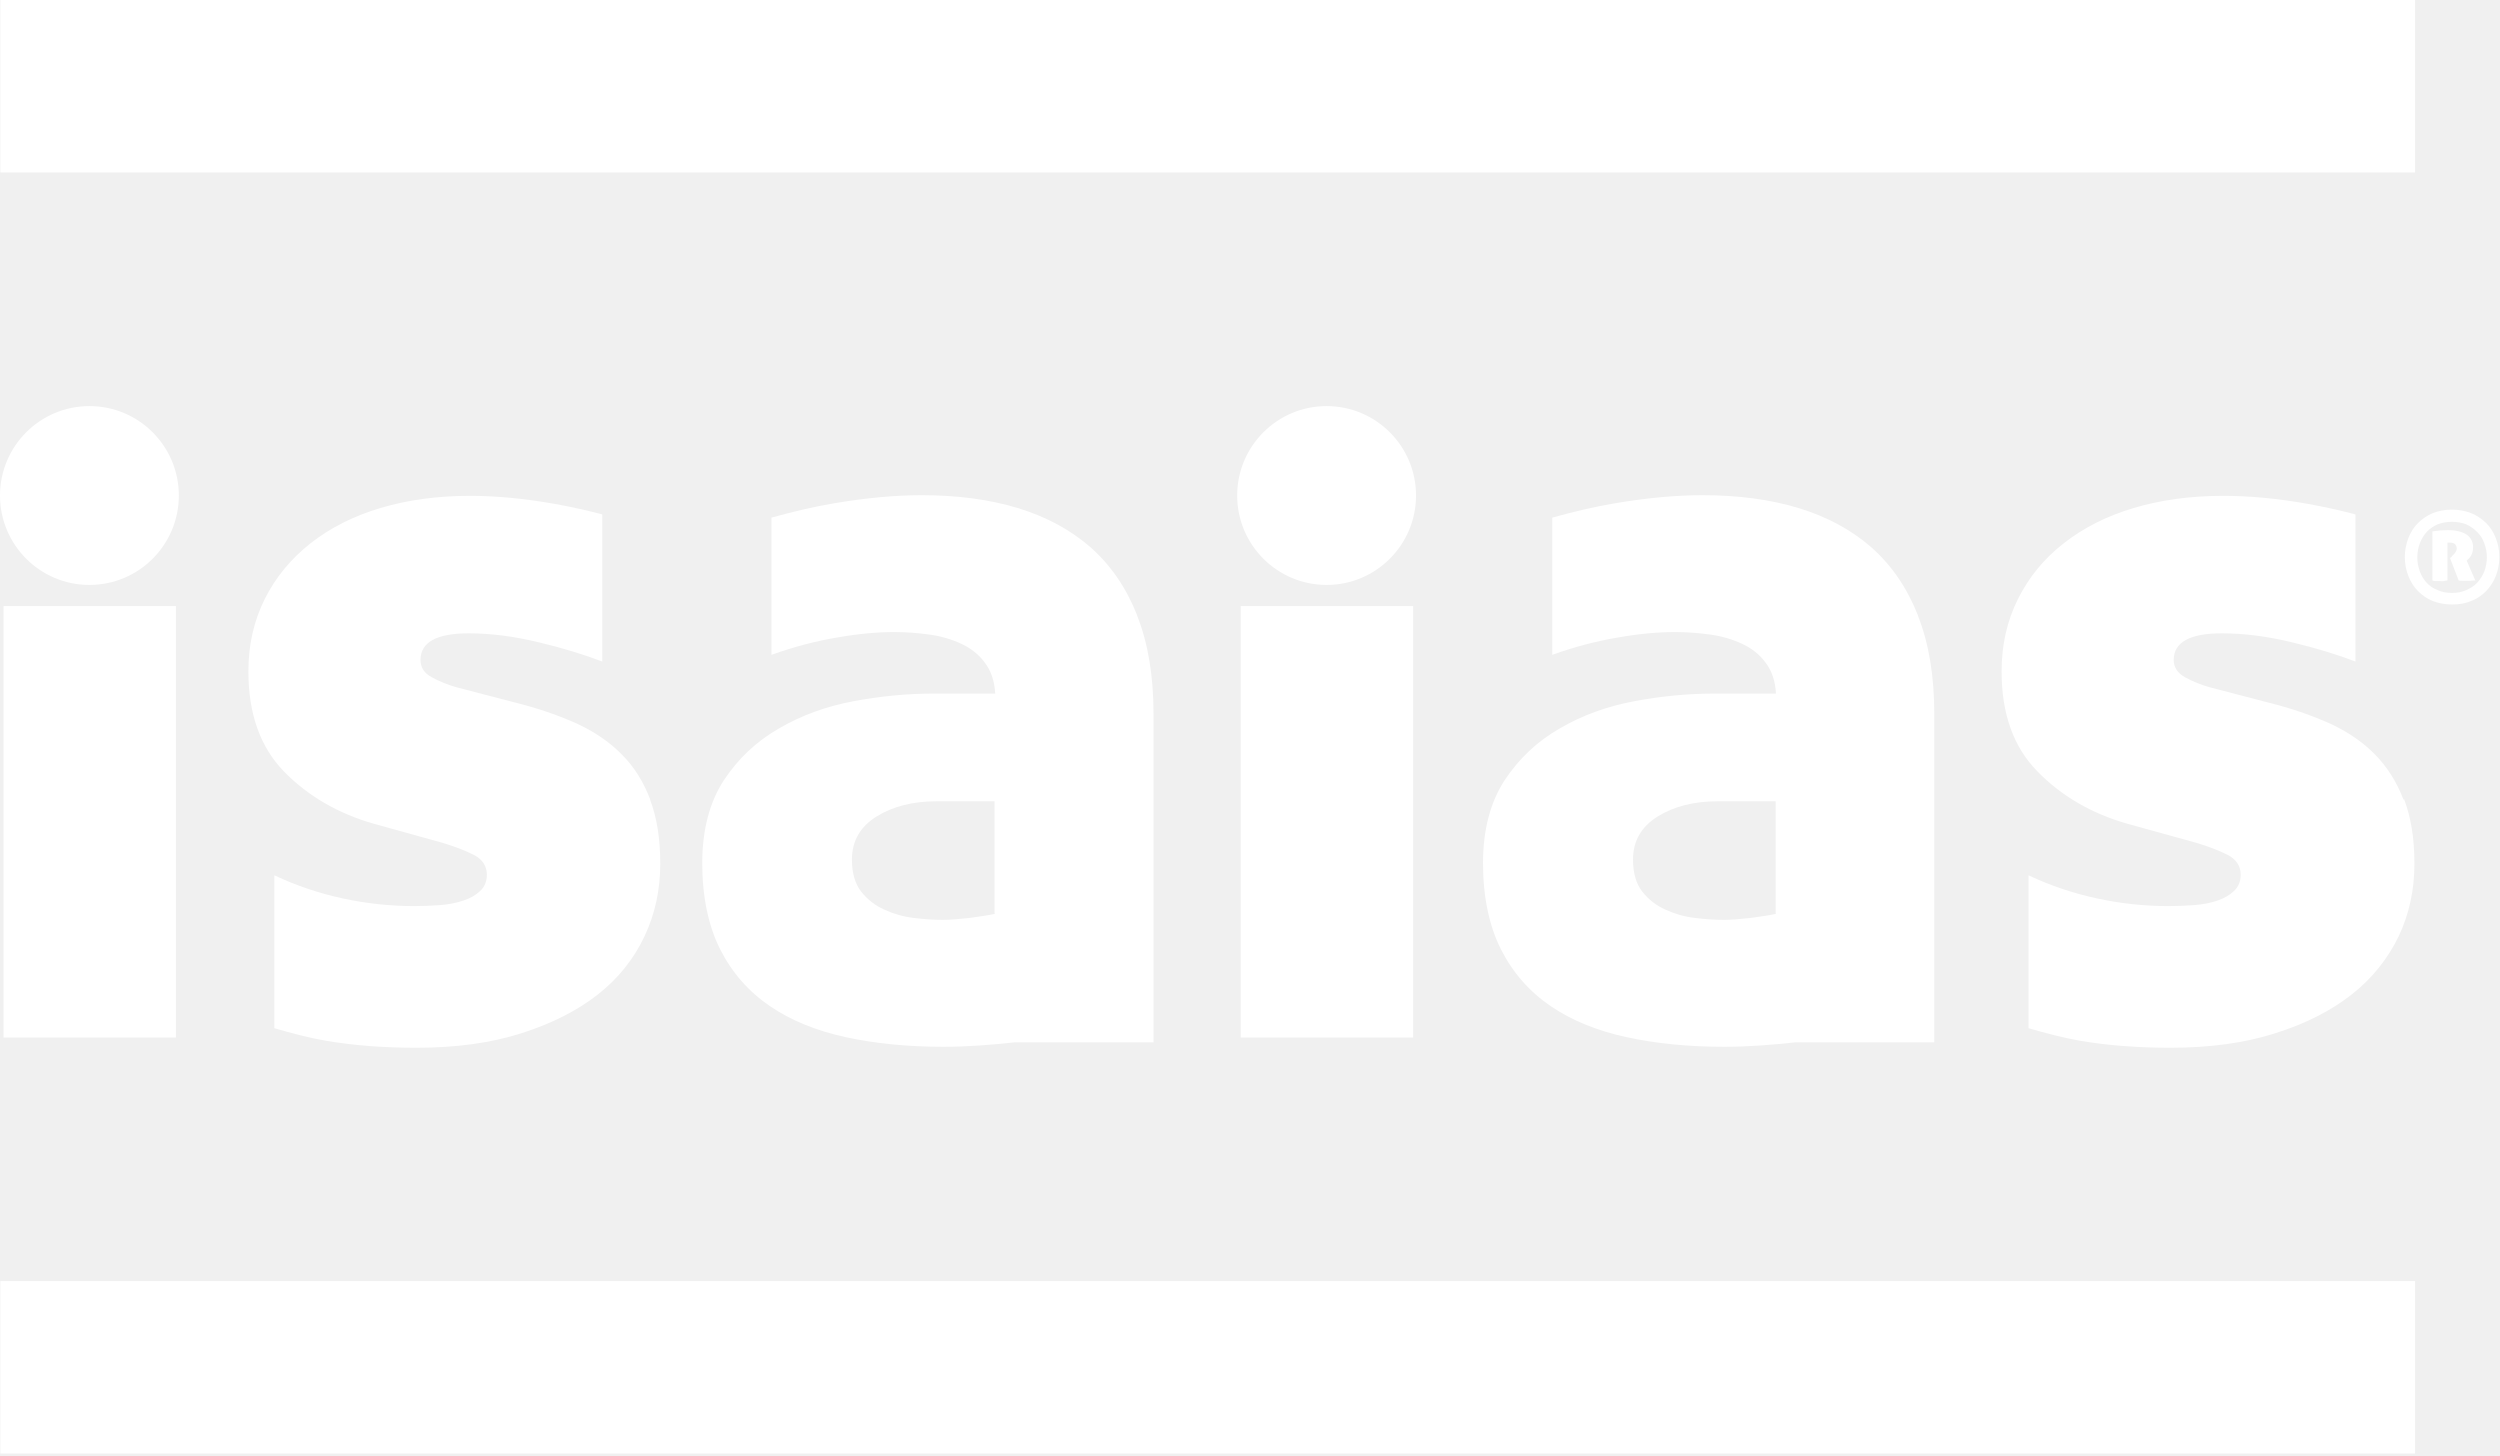
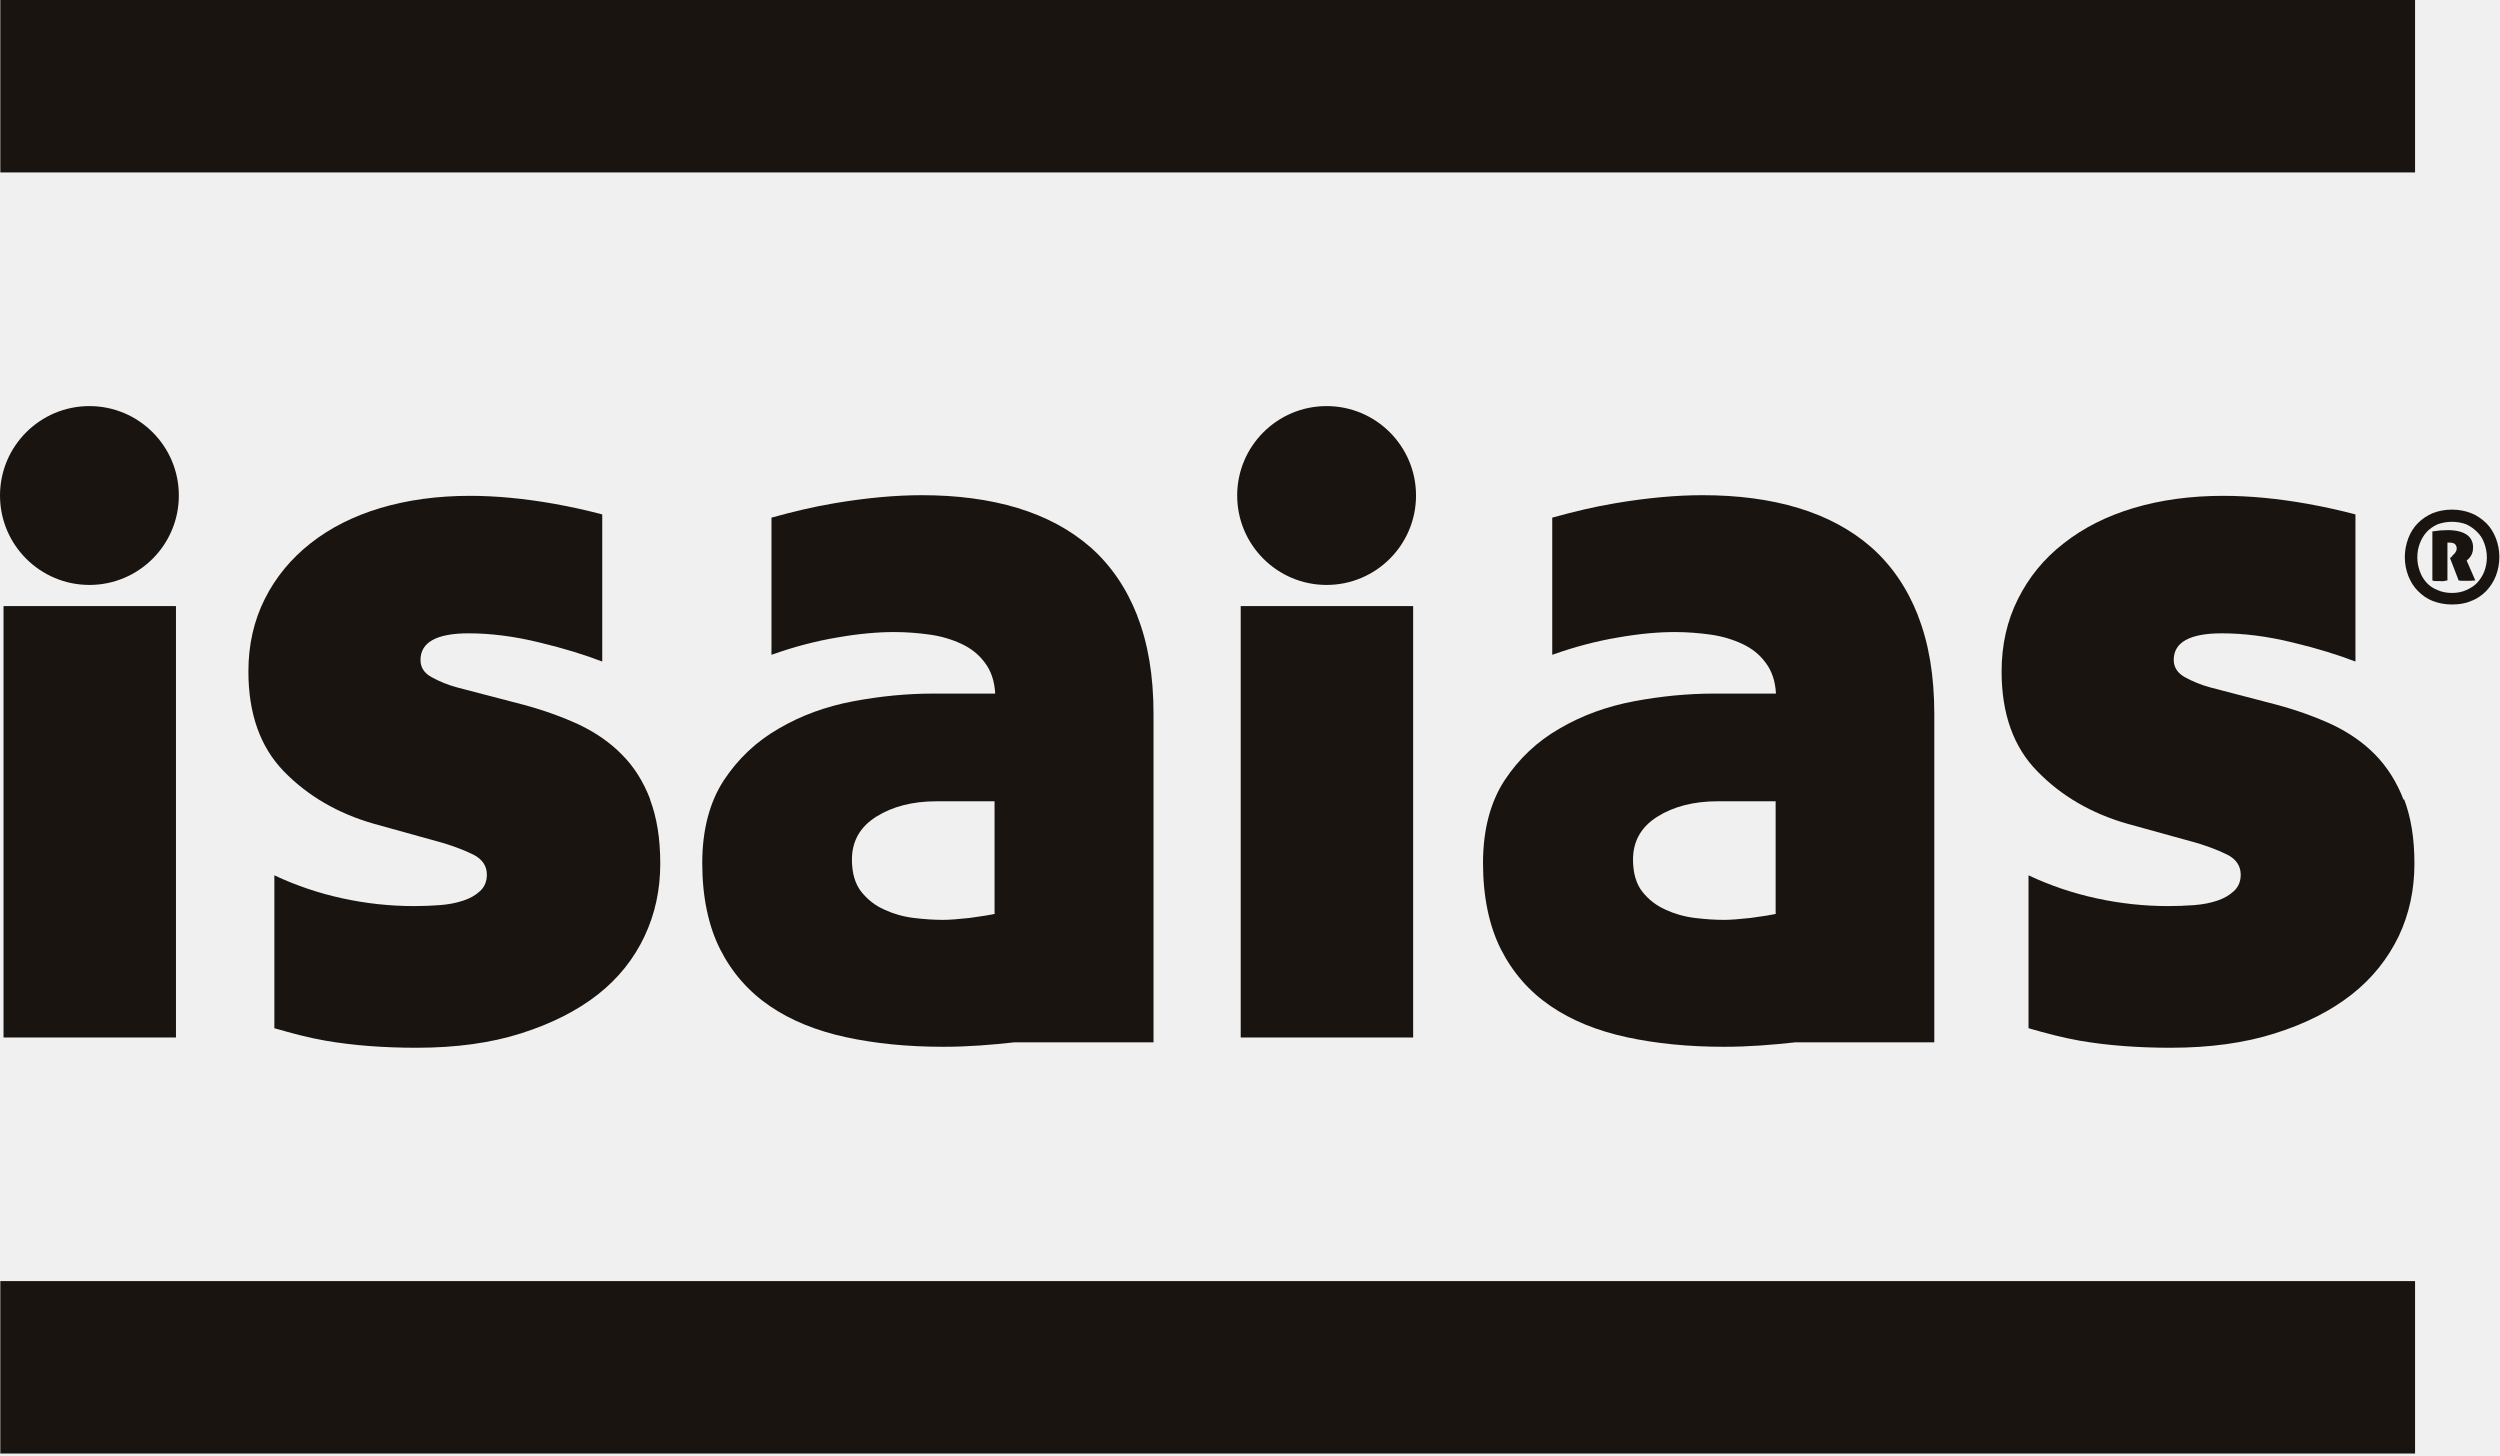
<svg xmlns="http://www.w3.org/2000/svg" width="390" height="227" viewBox="0 0 390 227" fill="none">
-   <path d="M376.75 0H0.05V26.9H376.75V0Z" fill="white" />
-   <path d="M376.75 199.85H0.05V226.75H376.75V199.85Z" fill="white" />
-   <path d="M27.45 94.55H0.55V161.85H27.45V94.55Z" fill="white" />
-   <path d="M27.9 77.3C27.9 85 21.65 91.25 13.95 91.25C6.25 91.25 0 85 0 77.3C0 69.6 6.25 63.35 13.95 63.35C21.65 63.35 27.9 69.6 27.9 77.3Z" fill="white" />
-   <path d="M220.45 94.55H193.55V161.85H220.45V94.55Z" fill="white" />
-   <path d="M220.9 77.3C220.9 85 214.65 91.25 206.95 91.25C199.25 91.25 193 85 193 77.3C193 69.6 199.25 63.35 206.95 63.35C214.65 63.35 220.9 69.6 220.9 77.3Z" fill="white" />
-   <path d="M101.45 124.75C100.4 122 98.95 119.65 97.05 117.75C95.2 115.85 92.95 114.3 90.35 113.05C87.75 111.85 84.85 110.8 81.7 109.95L71.35 107.25C69.85 106.85 68.55 106.3 67.35 105.65C66.15 105 65.6 104.1 65.6 102.95C65.6 100.2 68.1 98.8 73.1 98.8C76.5 98.8 80.2 99.25 84.25 100.25C88 101.15 91.2 102.15 93.95 103.2V80.25C91.5 79.6 89 79.05 86.5 78.6C81.7 77.75 77.3 77.35 73.3 77.35C68.2 77.35 63.55 78 59.35 79.25C55.15 80.5 51.5 82.35 48.45 84.75C45.4 87.15 43 90.05 41.3 93.45C39.6 96.85 38.75 100.6 38.75 104.75C38.75 111.35 40.6 116.55 44.3 120.35C48 124.15 52.7 126.9 58.3 128.5L69.1 131.5C70.9 132.05 72.5 132.65 73.9 133.35C75.25 134.05 75.95 135.1 75.95 136.45C75.95 137.5 75.6 138.35 74.9 139C74.2 139.65 73.35 140.15 72.25 140.5C71.2 140.85 70 141.1 68.6 141.2C67.2 141.3 65.9 141.35 64.6 141.35C60.85 141.35 57.15 140.95 53.45 140.15C49.75 139.35 46.2 138.15 42.8 136.55V160.4C45.55 161.2 48.2 161.9 50.8 162.35C55.15 163.1 59.9 163.45 65 163.45C71.15 163.45 76.6 162.7 81.3 161.2C86 159.7 90 157.7 93.25 155.15C96.5 152.6 98.9 149.55 100.55 146.05C102.2 142.55 103 138.8 103 134.75C103 130.7 102.45 127.5 101.4 124.7" fill="white" />
-   <path d="M374.95 124.75C373.9 122 372.4 119.65 370.55 117.75C368.7 115.85 366.45 114.3 363.85 113.05C361.25 111.85 358.35 110.8 355.2 109.95L344.85 107.25C343.35 106.85 342.05 106.3 340.85 105.65C339.7 105 339.1 104.1 339.1 102.95C339.1 100.2 341.6 98.8 346.6 98.8C350 98.8 353.7 99.25 357.75 100.25C361.5 101.15 364.7 102.15 367.45 103.2V80.25C365 79.6 362.5 79.05 360 78.6C355.25 77.75 350.85 77.35 346.8 77.35C341.7 77.35 337.05 78 332.85 79.25C328.65 80.5 325 82.35 321.95 84.75C318.85 87.15 316.5 90.05 314.8 93.45C313.1 96.85 312.25 100.6 312.25 104.75C312.25 111.35 314.1 116.55 317.85 120.35C321.55 124.15 326.25 126.9 331.85 128.5L342.7 131.5C344.5 132.05 346.1 132.65 347.5 133.35C348.85 134.05 349.55 135.1 349.55 136.45C349.55 137.5 349.2 138.35 348.5 139C347.8 139.65 346.95 140.15 345.9 140.5C344.85 140.85 343.65 141.1 342.25 141.2C340.85 141.3 339.55 141.35 338.25 141.35C334.5 141.35 330.8 140.95 327.1 140.15C323.4 139.35 319.85 138.15 316.45 136.55V160.4C319.2 161.2 321.9 161.9 324.45 162.35C328.8 163.1 333.55 163.45 338.6 163.45C344.75 163.45 350.2 162.7 354.9 161.2C359.65 159.7 363.6 157.7 366.85 155.15C370.1 152.6 372.5 149.55 374.2 146.05C375.85 142.55 376.65 138.8 376.65 134.75C376.65 130.7 376.1 127.5 375.05 124.7" fill="white" />
-   <path d="M177.4 96C175.7 91.7 173.3 88.2 170.15 85.4C167 82.65 163.2 80.6 158.75 79.25C154.3 77.9 149.3 77.25 143.8 77.25C139.75 77.25 135.25 77.65 130.2 78.5C126.9 79.05 123.6 79.85 120.35 80.75V102.15C123.85 100.9 127.3 100 130.6 99.45C134 98.85 136.95 98.6 139.5 98.6C141.4 98.6 143.25 98.75 145.05 99C146.85 99.25 148.5 99.75 150 100.45C151.5 101.15 152.7 102.1 153.65 103.4C154.6 104.65 155.15 106.25 155.25 108.2H145.55C141.5 108.2 137.35 108.6 133.1 109.4C128.85 110.2 125 111.6 121.5 113.65C118 115.65 115.15 118.35 112.9 121.75C110.7 125.15 109.55 129.45 109.55 134.65C109.55 139.85 110.5 144.45 112.35 148.1C114.2 151.75 116.8 154.7 120.1 156.95C123.4 159.2 127.35 160.8 131.95 161.8C136.55 162.8 141.65 163.3 147.15 163.3C151 163.3 154.65 163 158.3 162.6H179.95V111.4C179.95 105.45 179.1 100.35 177.4 96.05M155.25 142.55C154.4 142.75 153.05 142.95 151.25 143.2C149.45 143.4 148.05 143.5 147.1 143.5C145.7 143.5 144.2 143.4 142.55 143.2C140.9 143 139.35 142.55 137.95 141.9C136.5 141.25 135.35 140.35 134.35 139.1C133.4 137.9 132.9 136.2 132.9 134.1C132.9 131.25 134.15 129 136.7 127.4C139.25 125.8 142.4 125 146.1 125H155.15V142.5L155.25 142.55Z" fill="white" />
-   <path d="M299.2 96C297.5 91.7 295.1 88.2 291.95 85.4C288.8 82.65 285 80.6 280.55 79.25C276.1 77.9 271.1 77.25 265.6 77.25C261.55 77.25 257.05 77.65 252 78.5C248.7 79.05 245.4 79.85 242.15 80.75V102.15C245.65 100.9 249.1 100 252.4 99.45C255.8 98.85 258.75 98.6 261.3 98.6C263.2 98.6 265.05 98.75 266.85 99C268.65 99.25 270.3 99.75 271.8 100.45C273.3 101.15 274.5 102.1 275.45 103.4C276.4 104.65 276.95 106.25 277.05 108.2H267.35C263.3 108.2 259.15 108.6 254.9 109.4C250.65 110.2 246.8 111.6 243.3 113.65C239.8 115.65 236.95 118.35 234.7 121.75C232.5 125.15 231.35 129.45 231.35 134.65C231.35 139.85 232.3 144.45 234.15 148.1C236 151.75 238.6 154.7 241.9 156.95C245.2 159.2 249.15 160.8 253.75 161.8C258.35 162.8 263.45 163.3 268.95 163.3C272.8 163.3 276.45 163 280.1 162.6H301.75V111.4C301.75 105.45 300.9 100.35 299.2 96.05M277.1 142.55C276.25 142.75 274.9 142.95 273.1 143.2C271.3 143.4 269.9 143.5 268.95 143.5C267.55 143.5 266.05 143.4 264.4 143.2C262.75 143 261.2 142.55 259.8 141.9C258.35 141.25 257.2 140.35 256.2 139.1C255.25 137.9 254.75 136.2 254.75 134.1C254.75 131.25 256 129 258.55 127.4C261.1 125.8 264.25 125 267.95 125H277V142.5L277.1 142.55Z" fill="white" />
-   <path d="M382.5 94.3C381.4 94.3 380.4 94.1 379.5 93.75C378.6 93.4 377.85 92.85 377.2 92.2C376.55 91.55 376.05 90.75 375.7 89.85C375.35 88.95 375.15 87.95 375.15 86.9C375.15 85.85 375.35 84.9 375.7 83.95C376.05 83.05 376.55 82.25 377.2 81.6C377.85 80.95 378.6 80.45 379.5 80.05C380.4 79.7 381.4 79.5 382.5 79.5C383.6 79.5 384.6 79.7 385.5 80.05C386.4 80.4 387.15 80.95 387.85 81.6C388.5 82.25 389 83.05 389.35 83.95C389.7 84.85 389.9 85.85 389.9 86.9C389.9 87.95 389.7 88.95 389.35 89.85C389 90.75 388.5 91.5 387.85 92.2C387.2 92.85 386.45 93.4 385.5 93.75C384.6 94.15 383.6 94.3 382.5 94.3ZM382.5 92.5C383.35 92.5 384.1 92.35 384.75 92.05C385.4 91.75 386 91.4 386.45 90.9C386.9 90.4 387.3 89.8 387.55 89.15C387.8 88.45 387.95 87.75 387.95 86.95C387.95 86.15 387.8 85.45 387.55 84.75C387.3 84.05 386.95 83.5 386.45 83C385.95 82.5 385.4 82.1 384.75 81.8C384.1 81.55 383.3 81.4 382.5 81.4C381.7 81.4 380.9 81.55 380.25 81.8C379.6 82.1 379 82.5 378.55 83C378.1 83.5 377.75 84.1 377.5 84.75C377.25 85.4 377.1 86.15 377.1 86.95C377.1 87.75 377.25 88.45 377.5 89.15C377.75 89.85 378.1 90.4 378.55 90.9C379 91.4 379.6 91.8 380.25 92.05C380.9 92.35 381.7 92.5 382.5 92.5ZM382.45 86.8C382.45 86.8 382.75 86.55 382.95 86.3C383.15 86.05 383.25 85.8 383.25 85.55C383.25 85.3 383.15 85.1 383 84.9C382.85 84.75 382.55 84.65 382.2 84.65H381.8V90.55C381.8 90.55 381.35 90.6 381.2 90.65C381.05 90.7 380.85 90.65 380.65 90.65C380.45 90.65 380.3 90.65 380.1 90.65C379.9 90.65 379.7 90.65 379.45 90.55V82.9C379.85 82.85 380.25 82.8 380.65 82.75C381 82.75 381.4 82.7 381.85 82.7C383.15 82.7 384.1 82.95 384.8 83.4C385.45 83.85 385.8 84.55 385.8 85.35C385.8 85.9 385.7 86.3 385.5 86.65C385.3 87 385.05 87.25 384.8 87.45L386.15 90.55C385.9 90.55 385.6 90.6 385.4 90.6C385.2 90.6 384.9 90.6 384.65 90.6C384.45 90.6 384.25 90.6 384.1 90.6C383.95 90.6 383.75 90.6 383.55 90.55L382.2 87.05L382.55 86.8H382.45Z" fill="white" />
+   <path d="M376.75 0H0.05V26.9H376.75V0Z" fill="#1a1410" />
+   <path d="M376.75 199.85H0.05V226.75H376.75V199.85Z" fill="#1a1410" />
+   <path d="M27.45 94.55H0.55V161.85H27.45V94.55Z" fill="#1a1410" />
+   <path d="M27.9 77.3C27.9 85 21.65 91.25 13.95 91.25C6.25 91.25 0 85 0 77.3C0 69.6 6.25 63.35 13.95 63.35C21.65 63.35 27.9 69.6 27.9 77.3Z" fill="#1a1410" />
+   <path d="M220.45 94.55H193.55V161.85H220.45V94.55Z" fill="#1a1410" />
+   <path d="M220.9 77.3C220.9 85 214.65 91.25 206.95 91.25C199.25 91.25 193 85 193 77.3C193 69.6 199.25 63.35 206.95 63.35C214.65 63.35 220.9 69.6 220.9 77.3Z" fill="#1a1410" />
+   <path d="M101.45 124.75C100.4 122 98.95 119.65 97.05 117.75C95.2 115.85 92.95 114.3 90.35 113.05C87.75 111.85 84.85 110.8 81.7 109.95L71.35 107.25C69.85 106.85 68.55 106.3 67.35 105.65C66.15 105 65.6 104.1 65.6 102.95C65.6 100.2 68.1 98.8 73.1 98.8C76.5 98.8 80.2 99.25 84.25 100.25C88 101.15 91.2 102.15 93.95 103.2V80.25C91.5 79.6 89 79.05 86.5 78.6C81.7 77.75 77.3 77.35 73.3 77.35C68.2 77.35 63.55 78 59.35 79.25C55.15 80.5 51.5 82.35 48.45 84.75C45.4 87.15 43 90.05 41.3 93.45C39.6 96.85 38.75 100.6 38.75 104.75C38.75 111.35 40.6 116.55 44.3 120.35C48 124.15 52.7 126.9 58.3 128.5L69.1 131.5C70.9 132.05 72.5 132.65 73.9 133.35C75.25 134.05 75.95 135.1 75.95 136.45C75.95 137.5 75.6 138.35 74.9 139C74.2 139.65 73.35 140.15 72.25 140.5C71.2 140.85 70 141.1 68.6 141.2C67.2 141.3 65.9 141.35 64.6 141.35C60.85 141.35 57.15 140.95 53.45 140.15C49.75 139.35 46.2 138.15 42.8 136.55V160.4C45.55 161.2 48.2 161.9 50.8 162.35C55.15 163.1 59.9 163.45 65 163.45C71.15 163.45 76.6 162.7 81.3 161.2C86 159.7 90 157.7 93.25 155.15C96.5 152.6 98.9 149.55 100.55 146.05C102.2 142.55 103 138.8 103 134.75C103 130.7 102.45 127.5 101.4 124.7" fill="#1a1410" />
+   <path d="M374.95 124.75C373.9 122 372.4 119.65 370.55 117.75C368.7 115.85 366.45 114.3 363.85 113.05C361.25 111.85 358.35 110.8 355.2 109.95L344.85 107.25C343.35 106.85 342.05 106.3 340.85 105.65C339.7 105 339.1 104.1 339.1 102.95C339.1 100.2 341.6 98.8 346.6 98.8C350 98.8 353.7 99.25 357.75 100.25C361.5 101.15 364.7 102.15 367.45 103.2V80.25C365 79.6 362.5 79.05 360 78.6C355.25 77.75 350.85 77.35 346.8 77.35C341.7 77.35 337.05 78 332.85 79.25C328.65 80.5 325 82.35 321.95 84.75C318.85 87.15 316.5 90.05 314.8 93.45C313.1 96.85 312.25 100.6 312.25 104.75C312.25 111.35 314.1 116.55 317.85 120.35C321.55 124.15 326.25 126.9 331.85 128.5L342.7 131.5C344.5 132.05 346.1 132.65 347.5 133.35C348.85 134.05 349.55 135.1 349.55 136.45C349.55 137.5 349.2 138.35 348.5 139C347.8 139.65 346.95 140.15 345.9 140.5C344.85 140.85 343.65 141.1 342.25 141.2C340.85 141.3 339.55 141.35 338.25 141.35C334.5 141.35 330.8 140.95 327.1 140.15C323.4 139.35 319.85 138.15 316.45 136.55V160.4C319.2 161.2 321.9 161.9 324.45 162.35C328.8 163.1 333.55 163.45 338.6 163.45C344.75 163.45 350.2 162.7 354.9 161.2C359.65 159.7 363.6 157.7 366.85 155.15C370.1 152.6 372.5 149.55 374.2 146.05C375.85 142.55 376.65 138.8 376.65 134.75C376.65 130.7 376.1 127.5 375.05 124.7" fill="#1a1410" />
+   <path d="M177.4 96C175.7 91.7 173.3 88.2 170.15 85.4C167 82.65 163.2 80.6 158.75 79.25C154.3 77.9 149.3 77.25 143.8 77.25C139.75 77.25 135.25 77.65 130.2 78.5C126.9 79.05 123.6 79.85 120.35 80.75V102.15C123.85 100.9 127.3 100 130.6 99.45C134 98.85 136.95 98.6 139.5 98.6C141.4 98.6 143.25 98.75 145.05 99C146.85 99.25 148.5 99.75 150 100.45C151.5 101.15 152.7 102.1 153.65 103.4C154.6 104.65 155.15 106.25 155.25 108.2H145.55C141.5 108.2 137.35 108.6 133.1 109.4C128.85 110.2 125 111.6 121.5 113.65C118 115.65 115.15 118.35 112.9 121.75C110.7 125.15 109.55 129.45 109.55 134.65C109.55 139.85 110.5 144.45 112.35 148.1C114.2 151.75 116.8 154.7 120.1 156.95C123.4 159.2 127.35 160.8 131.95 161.8C136.55 162.8 141.65 163.3 147.15 163.3C151 163.3 154.65 163 158.3 162.6H179.95V111.4C179.95 105.45 179.1 100.35 177.4 96.05M155.25 142.55C154.4 142.75 153.05 142.95 151.25 143.2C149.45 143.4 148.05 143.5 147.1 143.5C145.7 143.5 144.2 143.4 142.55 143.2C140.9 143 139.35 142.55 137.95 141.9C136.5 141.25 135.35 140.35 134.35 139.1C133.4 137.9 132.9 136.2 132.9 134.1C132.9 131.25 134.15 129 136.7 127.4C139.25 125.8 142.4 125 146.1 125H155.15V142.5L155.25 142.55Z" fill="#1a1410" />
+   <path d="M299.2 96C297.5 91.7 295.1 88.2 291.95 85.4C288.8 82.65 285 80.6 280.55 79.25C276.1 77.9 271.1 77.25 265.6 77.25C261.55 77.25 257.05 77.65 252 78.5C248.7 79.05 245.4 79.85 242.15 80.75V102.15C245.65 100.9 249.1 100 252.4 99.45C255.8 98.85 258.75 98.6 261.3 98.6C263.2 98.6 265.05 98.75 266.85 99C268.65 99.25 270.3 99.75 271.8 100.45C273.3 101.15 274.5 102.1 275.45 103.4C276.4 104.65 276.95 106.25 277.05 108.2H267.35C263.3 108.2 259.15 108.6 254.9 109.4C250.65 110.2 246.8 111.6 243.3 113.65C239.8 115.65 236.95 118.35 234.7 121.75C232.5 125.15 231.35 129.45 231.35 134.65C231.35 139.85 232.3 144.45 234.15 148.1C236 151.75 238.6 154.7 241.9 156.95C245.2 159.2 249.15 160.8 253.75 161.8C258.35 162.8 263.45 163.3 268.95 163.3C272.8 163.3 276.45 163 280.1 162.6H301.75V111.4C301.75 105.45 300.9 100.35 299.2 96.05M277.1 142.55C276.25 142.75 274.9 142.95 273.1 143.2C271.3 143.4 269.9 143.5 268.95 143.5C267.55 143.5 266.05 143.4 264.4 143.2C262.75 143 261.2 142.55 259.8 141.9C258.35 141.25 257.2 140.35 256.2 139.1C255.25 137.9 254.75 136.2 254.75 134.1C254.75 131.25 256 129 258.55 127.4C261.1 125.8 264.25 125 267.95 125H277V142.5L277.1 142.55Z" fill="#1a1410" />
+   <path d="M382.5 94.3C381.4 94.3 380.4 94.1 379.5 93.75C378.6 93.4 377.85 92.85 377.2 92.2C376.55 91.55 376.05 90.75 375.7 89.85C375.35 88.95 375.15 87.95 375.15 86.9C375.15 85.85 375.35 84.9 375.7 83.95C376.05 83.05 376.55 82.25 377.2 81.6C377.85 80.95 378.6 80.45 379.5 80.05C380.4 79.7 381.4 79.5 382.5 79.5C383.6 79.5 384.6 79.7 385.5 80.05C386.4 80.4 387.15 80.95 387.85 81.6C388.5 82.25 389 83.05 389.35 83.95C389.7 84.85 389.9 85.85 389.9 86.9C389.9 87.95 389.7 88.95 389.35 89.85C389 90.75 388.5 91.5 387.85 92.2C387.2 92.85 386.45 93.4 385.5 93.75C384.6 94.15 383.6 94.3 382.5 94.3ZM382.5 92.5C383.35 92.5 384.1 92.35 384.75 92.05C385.4 91.75 386 91.4 386.45 90.9C386.9 90.4 387.3 89.8 387.55 89.15C387.8 88.45 387.95 87.75 387.95 86.95C387.95 86.15 387.8 85.45 387.55 84.75C387.3 84.05 386.95 83.5 386.45 83C385.95 82.5 385.4 82.1 384.75 81.8C384.1 81.55 383.3 81.4 382.5 81.4C381.7 81.4 380.9 81.55 380.25 81.8C379.6 82.1 379 82.5 378.55 83C378.1 83.5 377.75 84.1 377.5 84.75C377.25 85.4 377.1 86.15 377.1 86.95C377.1 87.75 377.25 88.45 377.5 89.15C377.75 89.85 378.1 90.4 378.55 90.9C379 91.4 379.6 91.8 380.25 92.05C380.9 92.35 381.7 92.5 382.5 92.5ZM382.45 86.8C382.45 86.8 382.75 86.55 382.95 86.3C383.15 86.05 383.25 85.8 383.25 85.55C383.25 85.3 383.15 85.1 383 84.9C382.85 84.75 382.55 84.65 382.2 84.65H381.8V90.55C381.8 90.55 381.35 90.6 381.2 90.65C381.05 90.7 380.85 90.65 380.65 90.65C380.45 90.65 380.3 90.65 380.1 90.65C379.9 90.65 379.7 90.65 379.45 90.55V82.9C379.85 82.85 380.25 82.8 380.65 82.75C381 82.75 381.4 82.7 381.85 82.7C383.15 82.7 384.1 82.95 384.8 83.4C385.45 83.85 385.8 84.55 385.8 85.35C385.8 85.9 385.7 86.3 385.5 86.65C385.3 87 385.05 87.25 384.8 87.45L386.15 90.55C385.9 90.55 385.6 90.6 385.4 90.6C385.2 90.6 384.9 90.6 384.65 90.6C384.45 90.6 384.25 90.6 384.1 90.6C383.95 90.6 383.75 90.6 383.55 90.55L382.2 87.05L382.55 86.8H382.45Z" fill="#1a1410" />
</svg>
